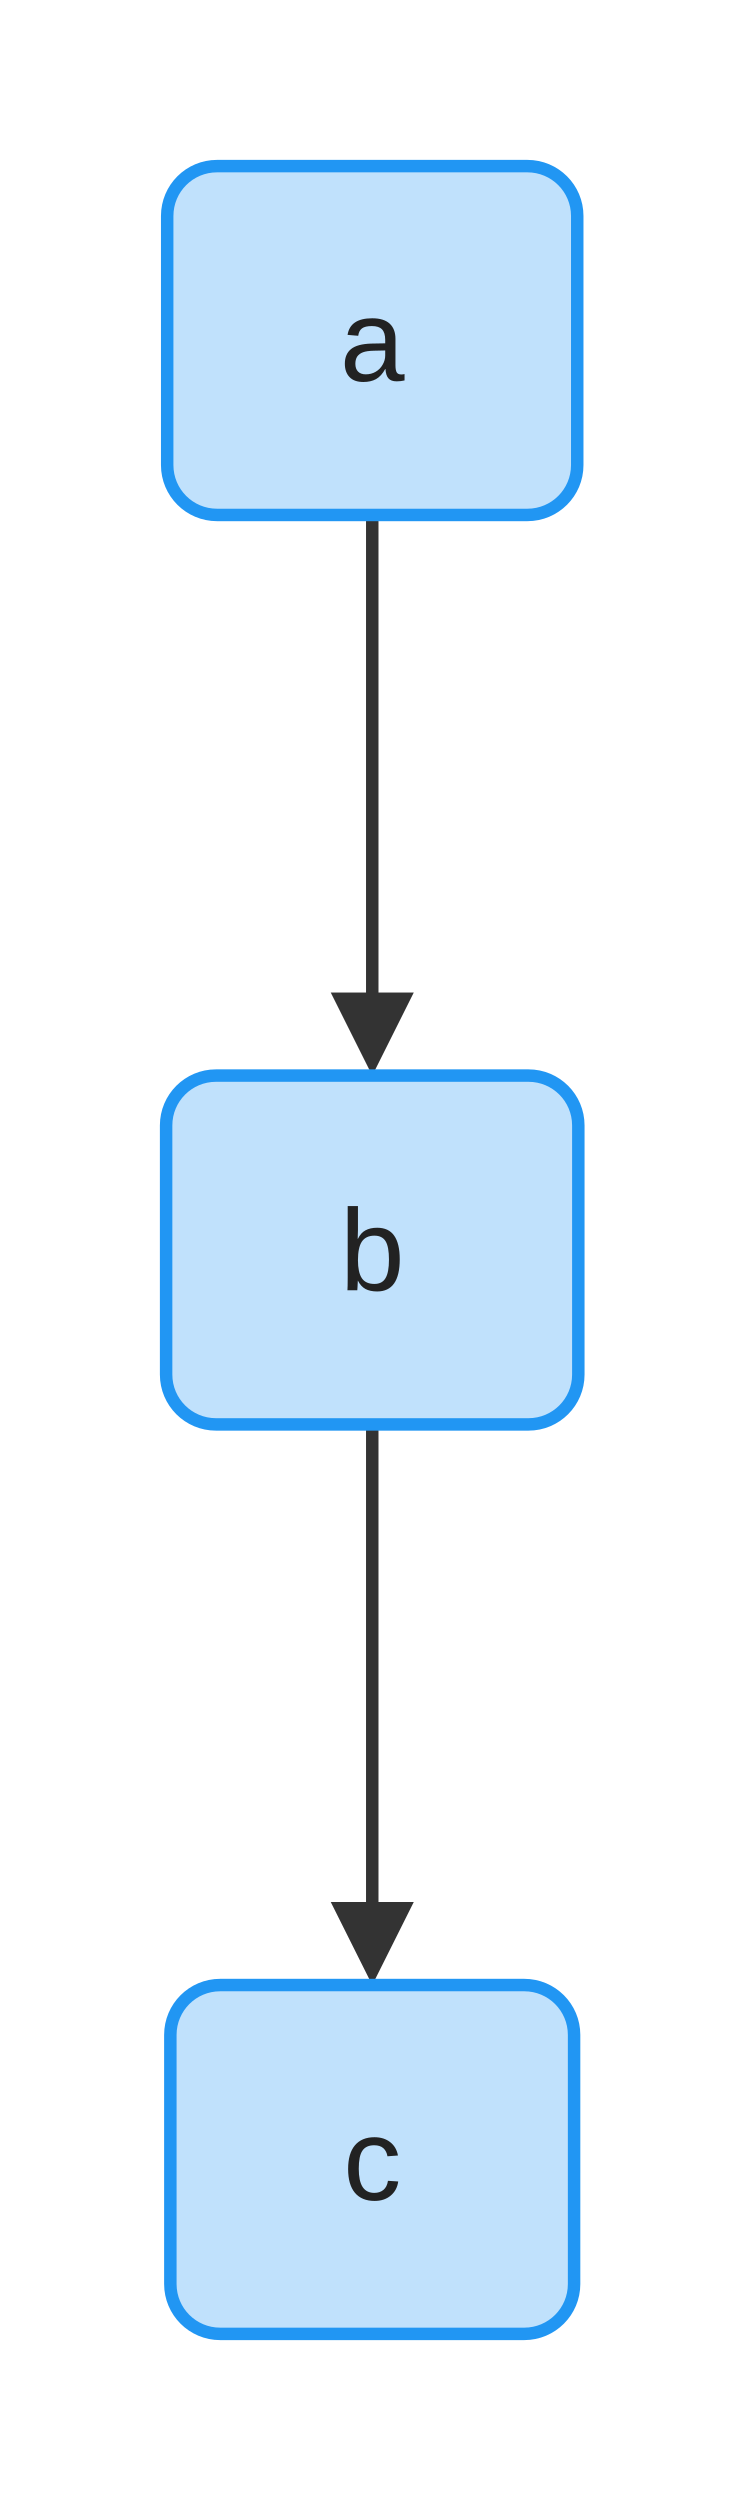
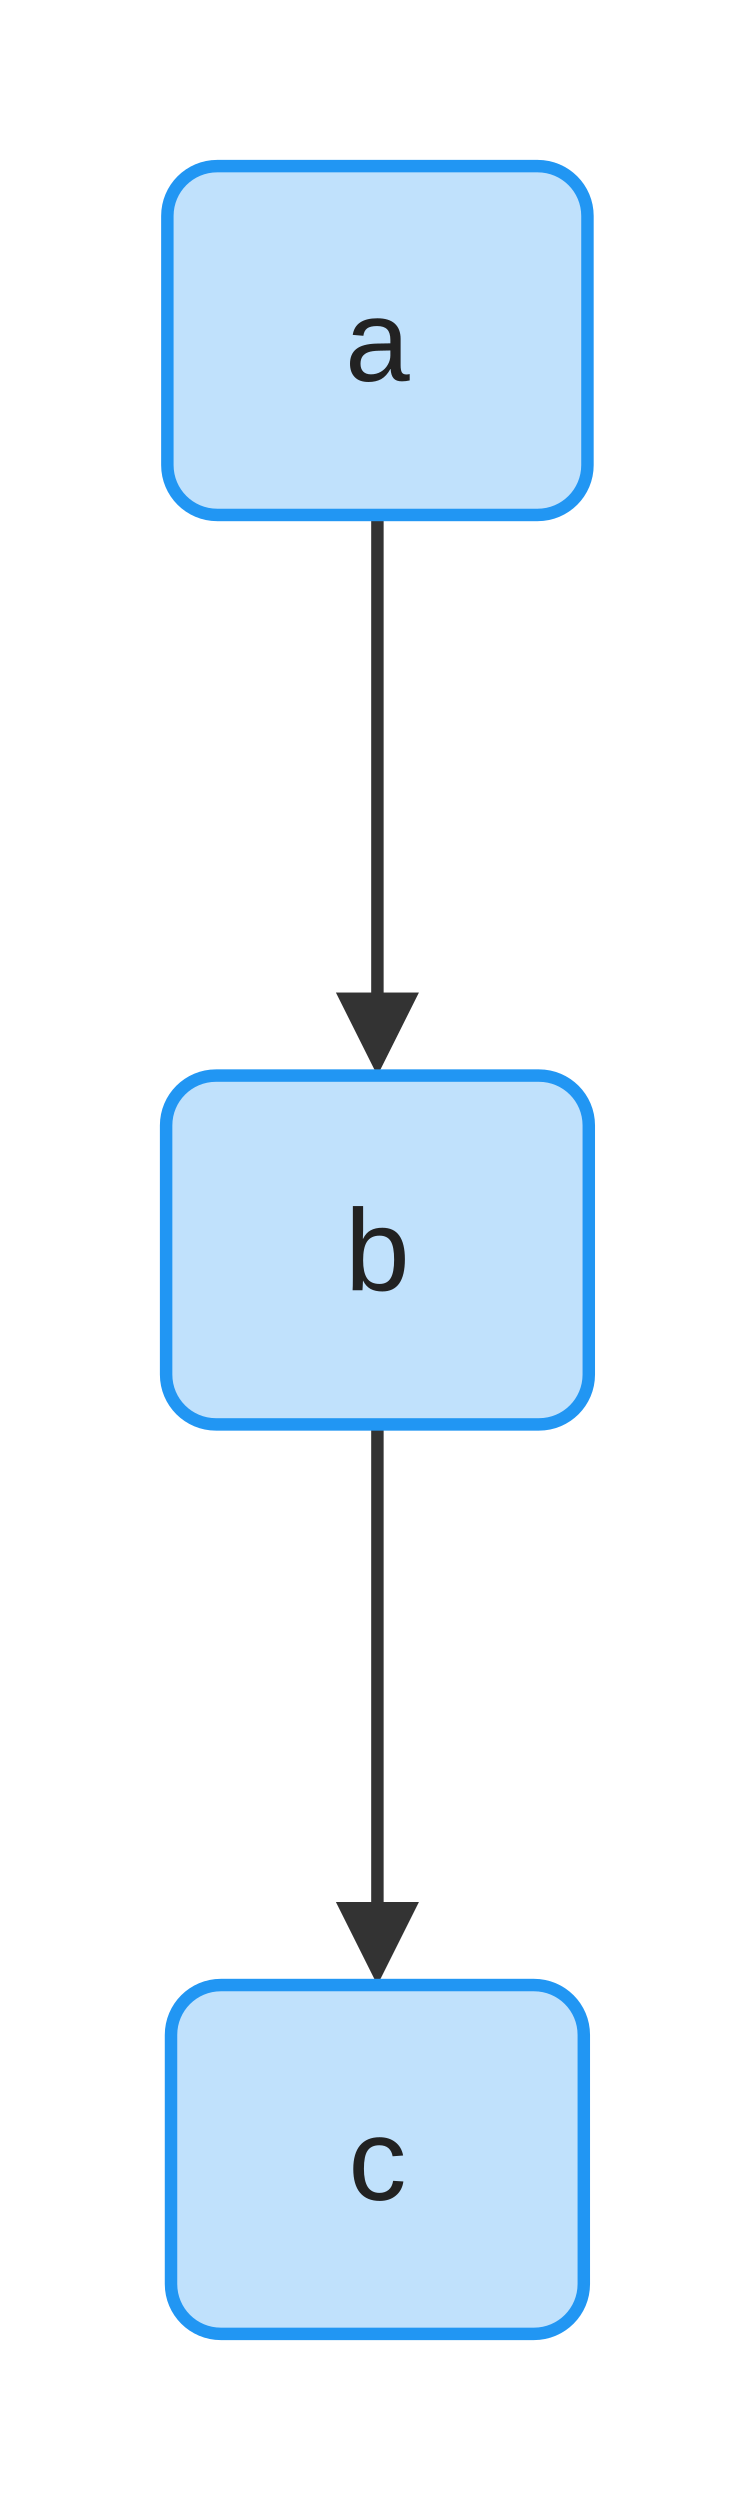
- <svg xmlns="http://www.w3.org/2000/svg" width="89.63" height="301.00" viewBox="0 0 89.63 301.00">
+ <svg xmlns="http://www.w3.org/2000/svg" width="90.89" height="301.00" viewBox="0 0 90.89 301.00">
  <defs>
    <marker id="arrow" viewBox="0 0 10 10" refX="6.00" refY="5" markerWidth="10" markerHeight="10" orient="auto" markerUnits="userSpaceOnUse">
      <path d="M0,0 L10,5 L0,10 Z" fill="#333" />
    </marker>
  </defs>
  <g fill="none" stroke-linecap="round" stroke-linejoin="round">
-     <polyline points="44.82,62.00 44.82,125.50" stroke="#333" stroke-width="1.5" marker-end="url(#arrow)" />
-     <polyline points="44.82,171.50 44.82,235.00" stroke="#333" stroke-width="1.5" marker-end="url(#arrow)" />
+     <polyline points="45.44,62.00 45.44,125.50" stroke="#333" stroke-width="1.5" marker-end="url(#arrow)" />
+     <polyline points="45.44,171.50 45.44,235.00" stroke="#333" stroke-width="1.5" marker-end="url(#arrow)" />
  </g>
  <g>
-     <rect x="20.13" y="20.00" width="49.37" height="42.00" rx="6" ry="6" fill="#c0e1fc" stroke="#2196F3" stroke-width="1.5" />
-     <text x="44.82" y="41.00" font-family="Arial, Helvetica, Liberation Sans, DejaVu Sans, sans-serif" font-size="14" fill="#222" text-anchor="middle" dominant-baseline="central">a</text>
-     <rect x="20.00" y="129.50" width="49.63" height="42.00" rx="6" ry="6" fill="#c0e1fc" stroke="#2196F3" stroke-width="1.5" />
-     <text x="44.82" y="150.50" font-family="Arial, Helvetica, Liberation Sans, DejaVu Sans, sans-serif" font-size="14" fill="#222" text-anchor="middle" dominant-baseline="central">b</text>
-     <rect x="20.51" y="239.00" width="48.61" height="42.00" rx="6" ry="6" fill="#c0e1fc" stroke="#2196F3" stroke-width="1.5" />
-     <text x="44.82" y="260.00" font-family="Arial, Helvetica, Liberation Sans, DejaVu Sans, sans-serif" font-size="14" fill="#222" text-anchor="middle" dominant-baseline="central">c</text>
+     <rect x="20.15" y="20.00" width="50.58" height="42.00" rx="6" ry="6" fill="#c0e1fc" stroke="#2196F3" stroke-width="1.5" />
+     <text x="45.44" y="41.00" font-family="Arial, Helvetica, Liberation Sans, DejaVu Sans, sans-serif" font-size="14" fill="#222" text-anchor="middle" dominant-baseline="central">a</text>
+     <rect x="20.00" y="129.50" width="50.89" height="42.00" rx="6" ry="6" fill="#c0e1fc" stroke="#2196F3" stroke-width="1.5" />
+     <text x="45.44" y="150.50" font-family="Arial, Helvetica, Liberation Sans, DejaVu Sans, sans-serif" font-size="14" fill="#222" text-anchor="middle" dominant-baseline="central">b</text>
+     <rect x="20.59" y="239.00" width="49.70" height="42.00" rx="6" ry="6" fill="#c0e1fc" stroke="#2196F3" stroke-width="1.5" />
+     <text x="45.44" y="260.00" font-family="Arial, Helvetica, Liberation Sans, DejaVu Sans, sans-serif" font-size="14" fill="#222" text-anchor="middle" dominant-baseline="central">c</text>
  </g>
</svg>
